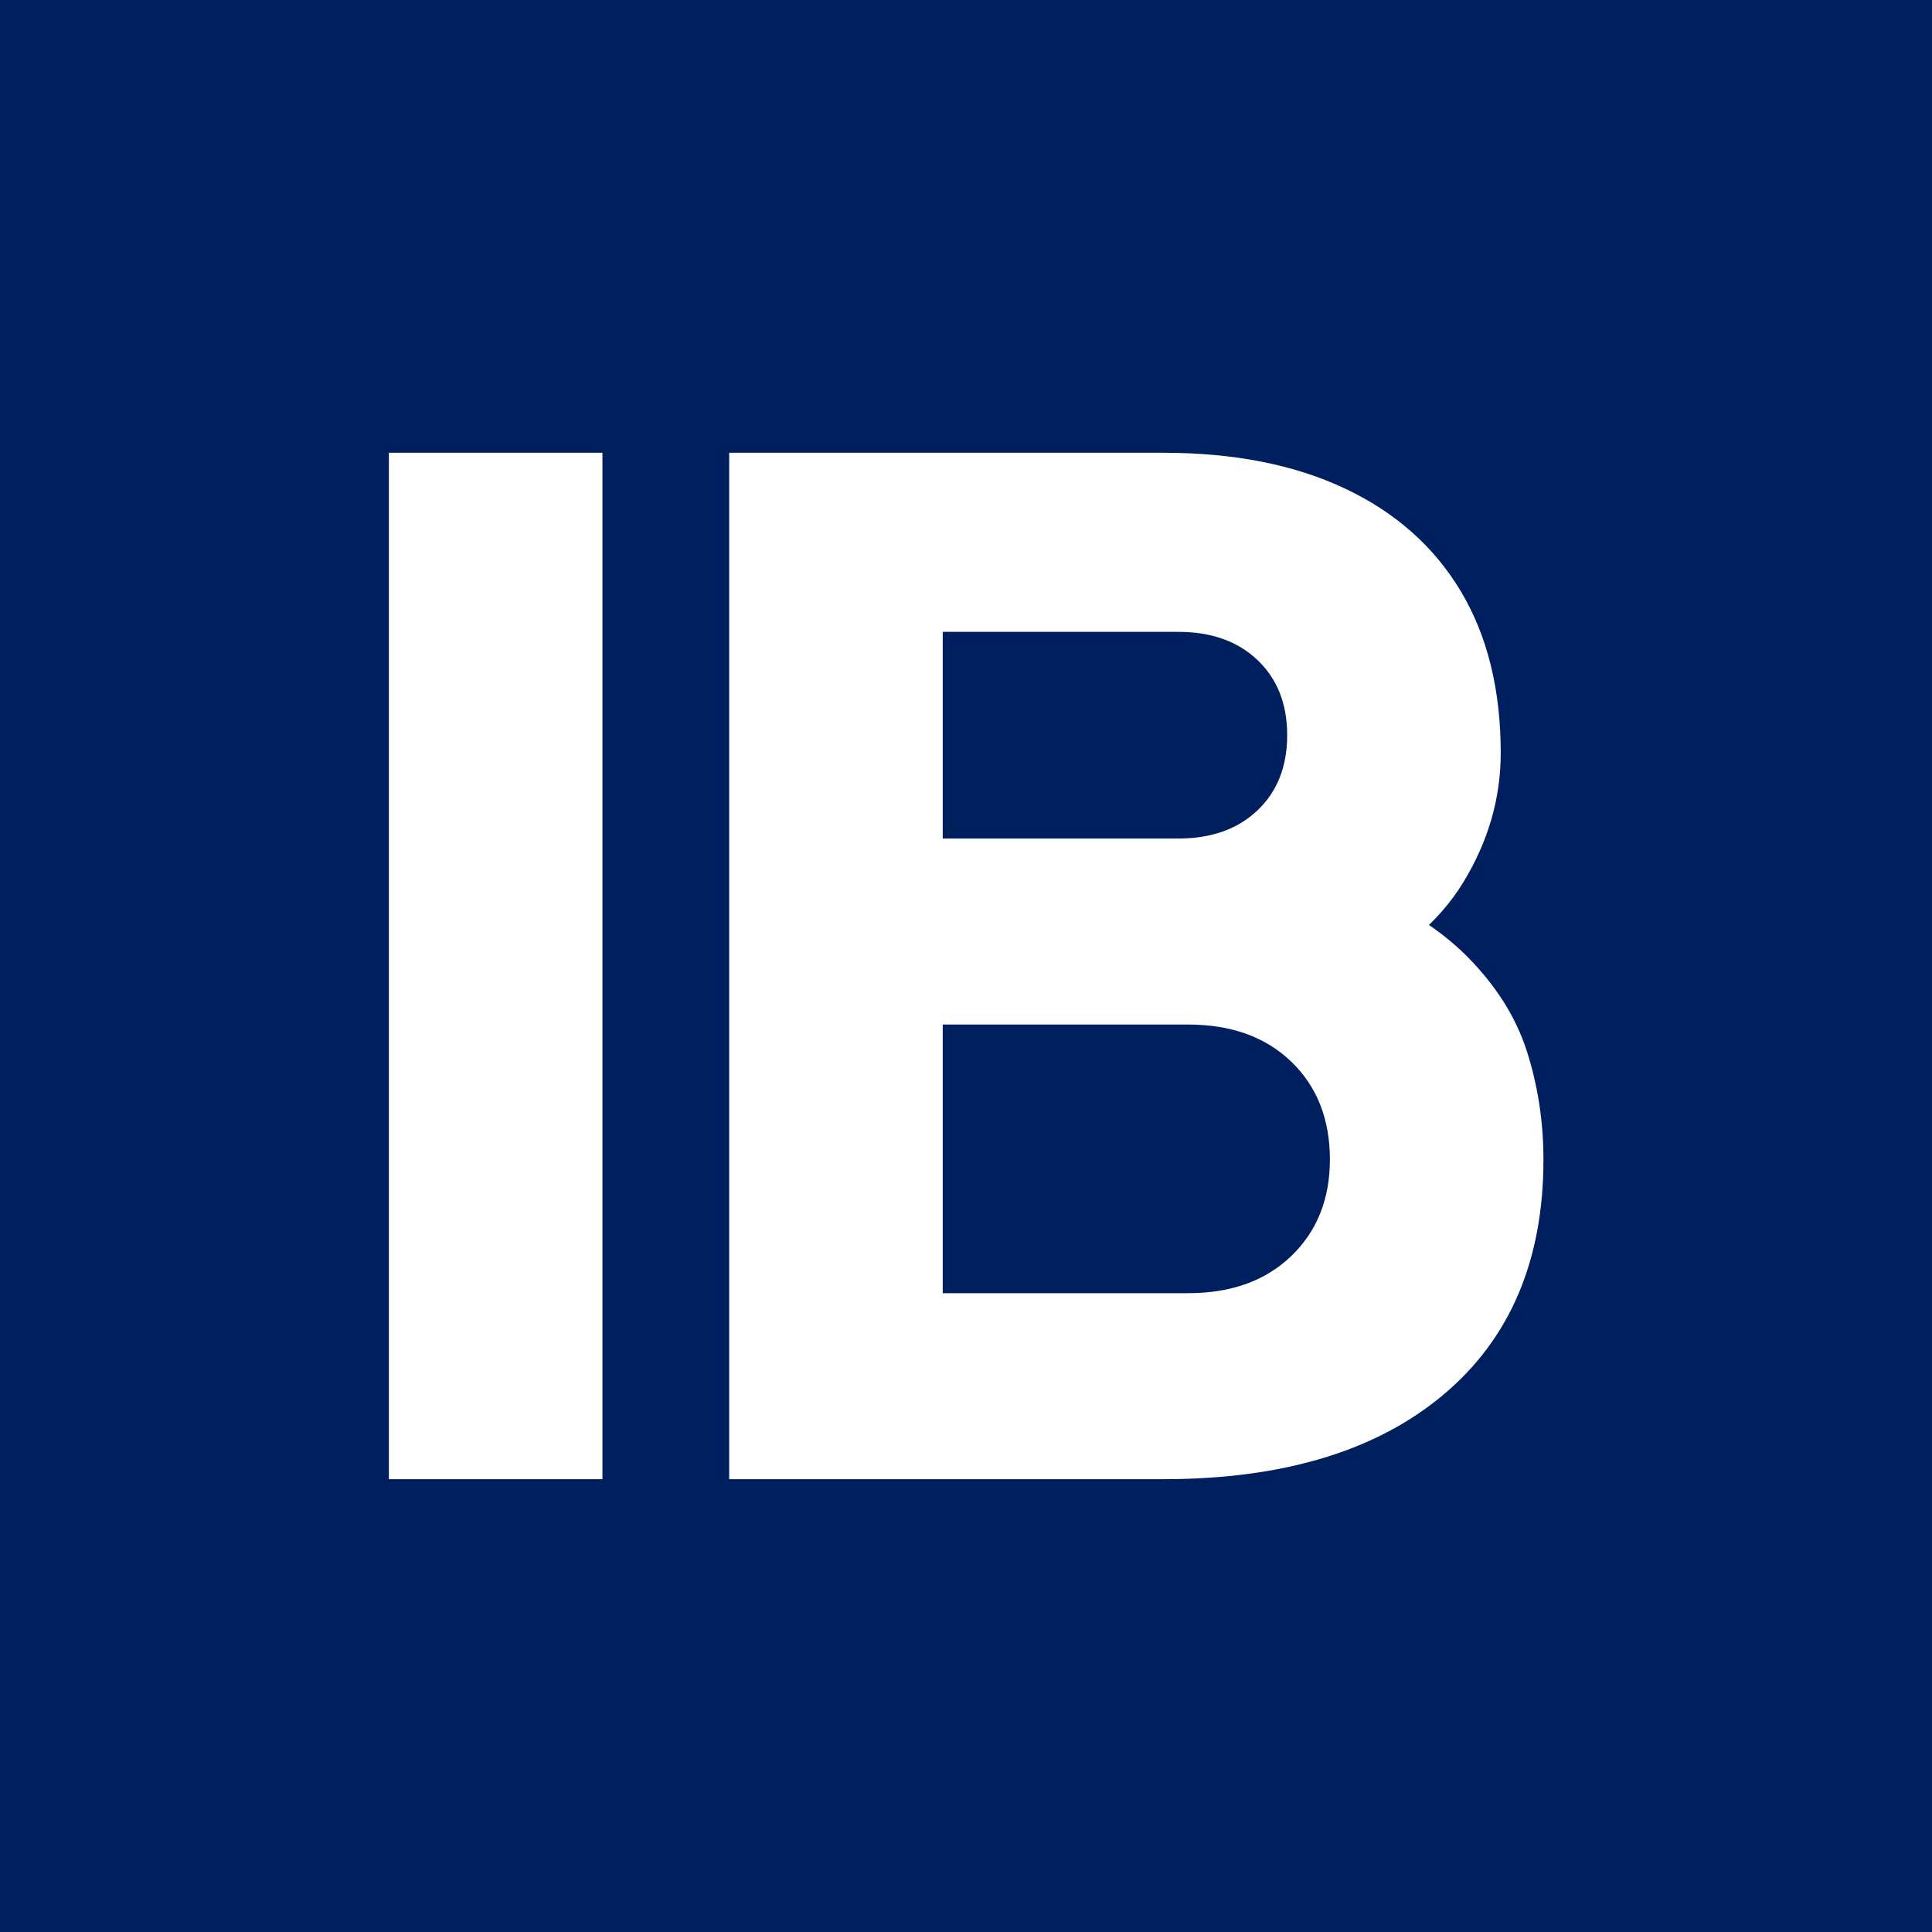
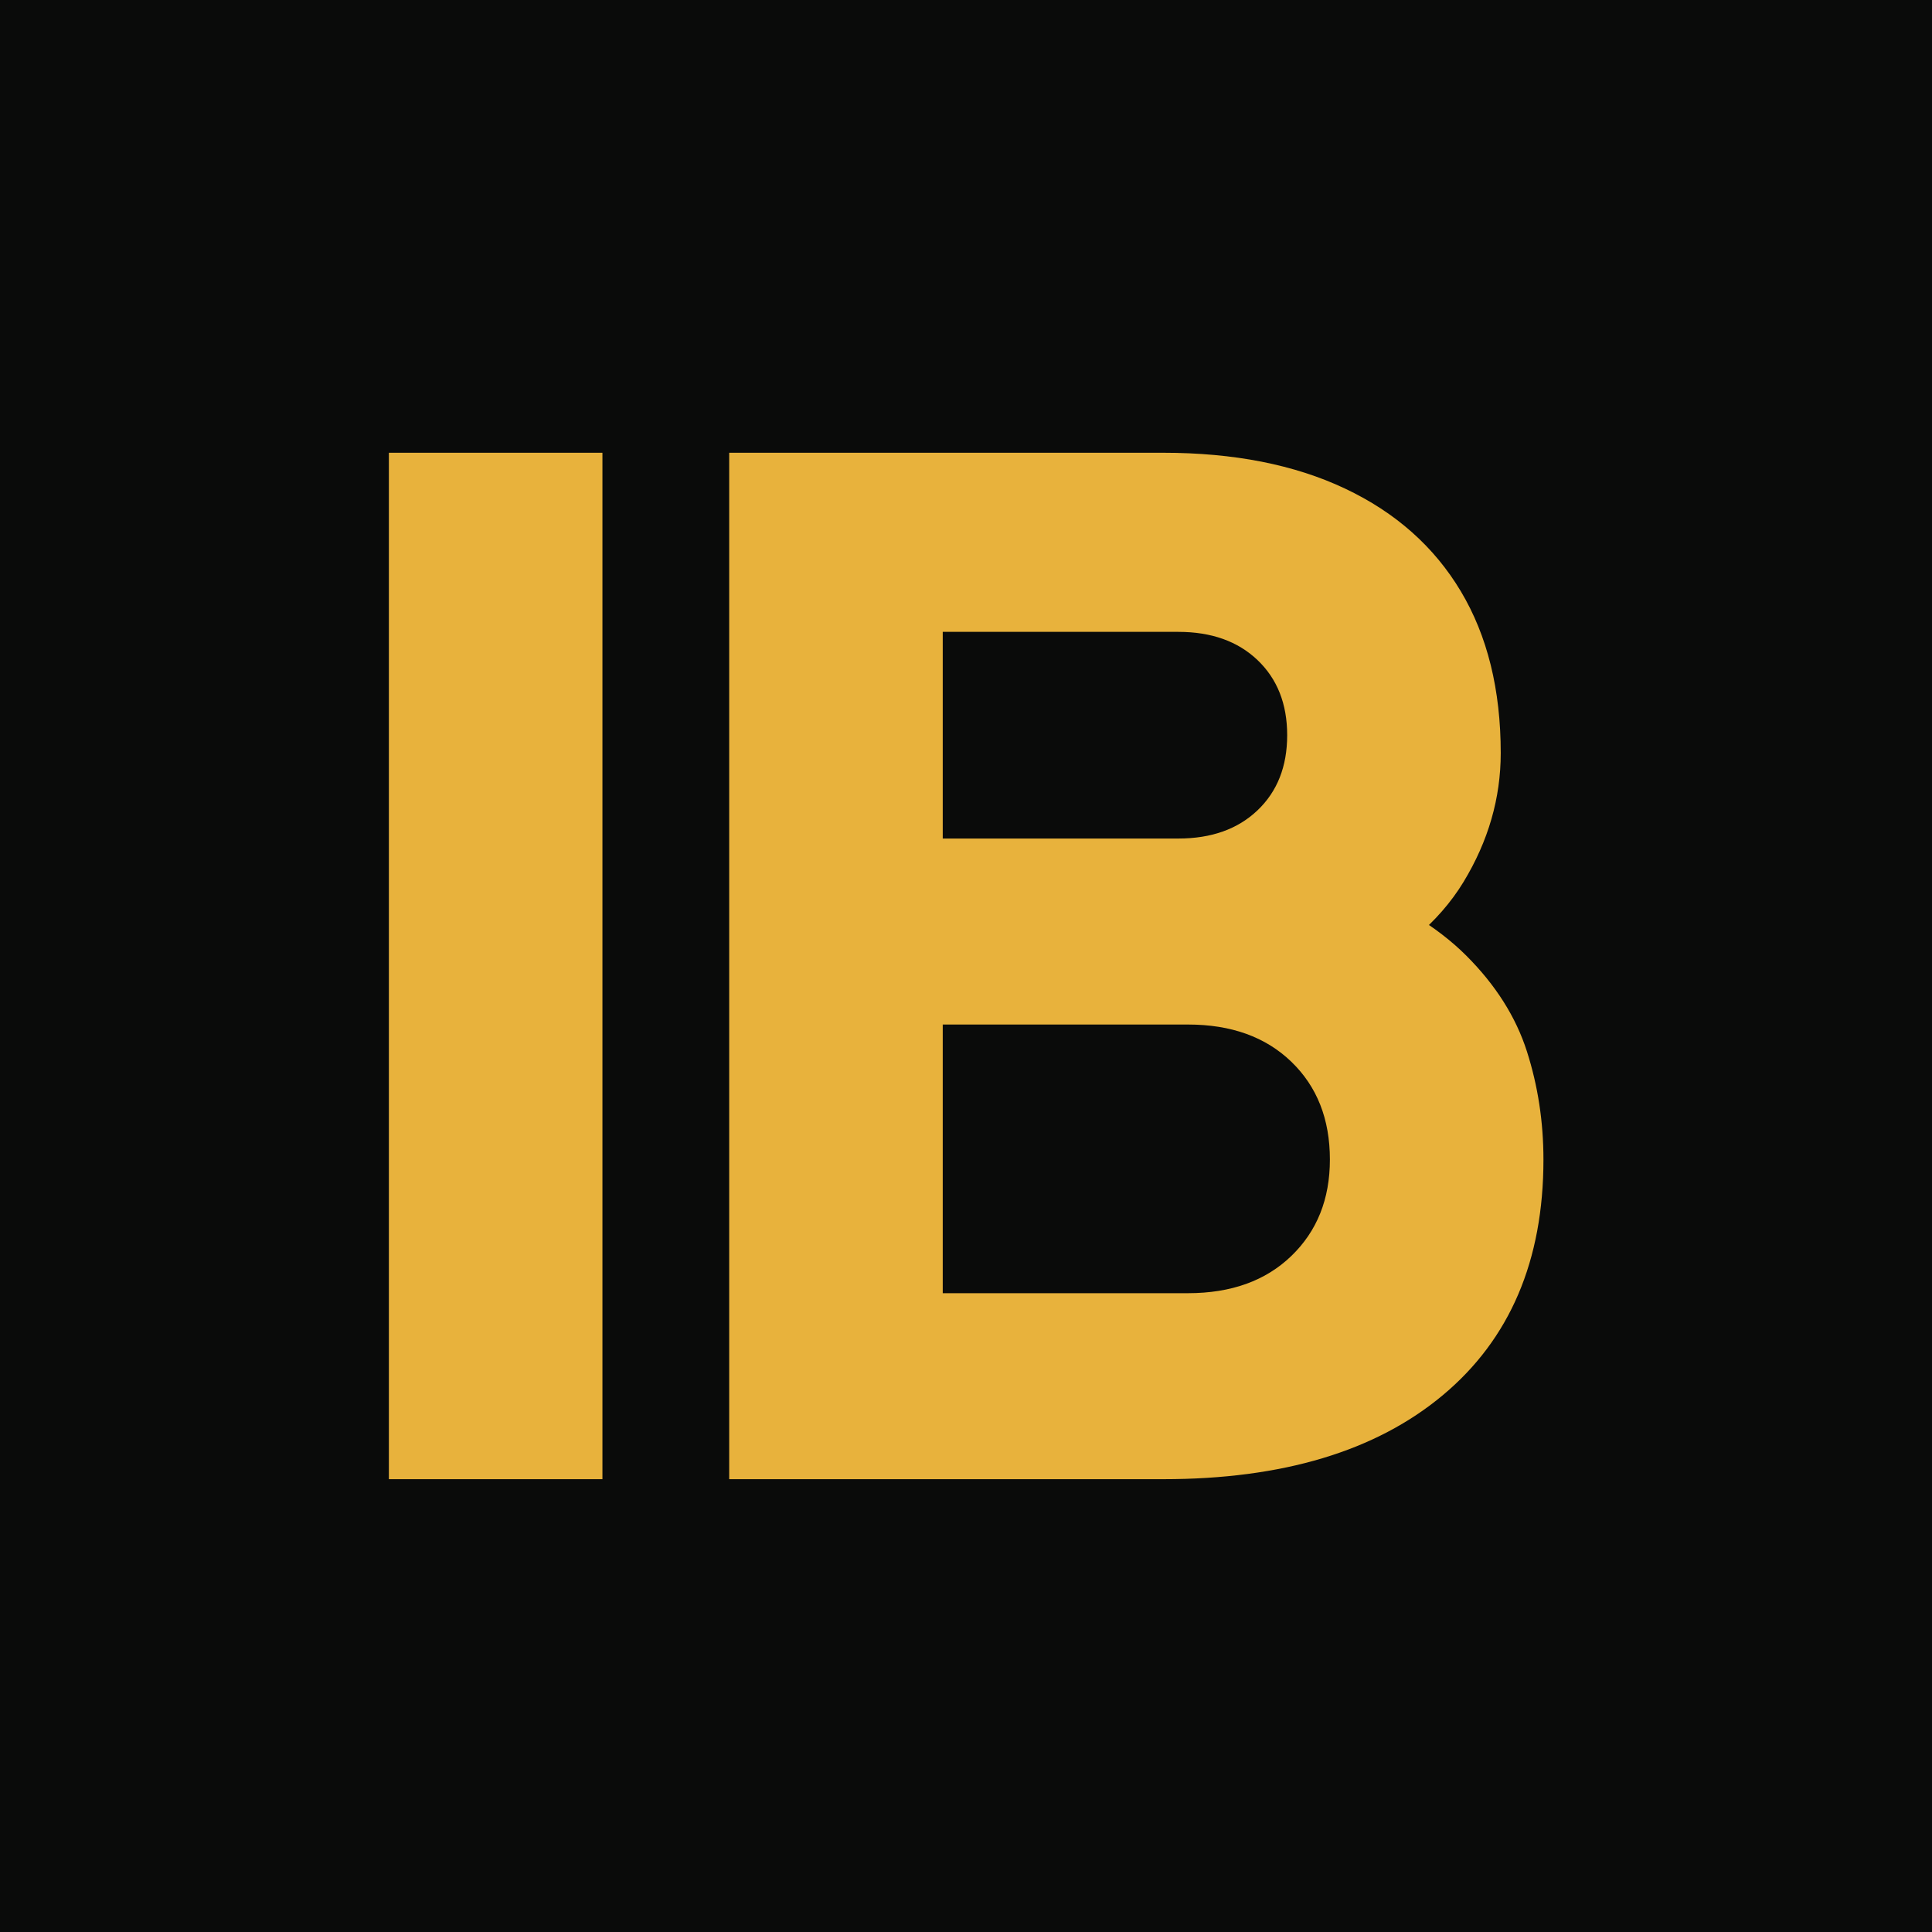
<svg xmlns="http://www.w3.org/2000/svg" viewBox="0 0 64 64">
-   <rect width="64" height="64" fill="#001f5f" />
-   <g fill="#ffffff" transform="translate(9.87 49.00) scale(0.04564 -0.04564)">
+   <rect width="64" height="64" fill="#0a0b0a" />
+   <g fill="#e8b23c" transform="translate(9.87 49.00) scale(0.04564 -0.04564)">
    <path transform="translate(0.0 0)" d="M66 0V745H221V0Z" />
    <path transform="translate(247.0 0)" d="M66 0V745H381Q458 745 513.0 719.0Q568 693 597.0 644.5Q626 596 626 527Q626 478 599.0 433.5Q572 389 510 359V435Q569 412 601.0 380.0Q633 348 645.0 310.5Q657 273 657 232Q657 122 584.0 61.0Q511 0 381 0ZM221 135H399Q446 135 474.0 162.0Q502 189 502 232Q502 276 474.0 303.0Q446 330 399 330H221ZM221 465H392Q428 465 449.5 485.5Q471 506 471 540Q471 574 449.5 594.5Q428 615 392 615H221Z" />
  </g>
</svg>
